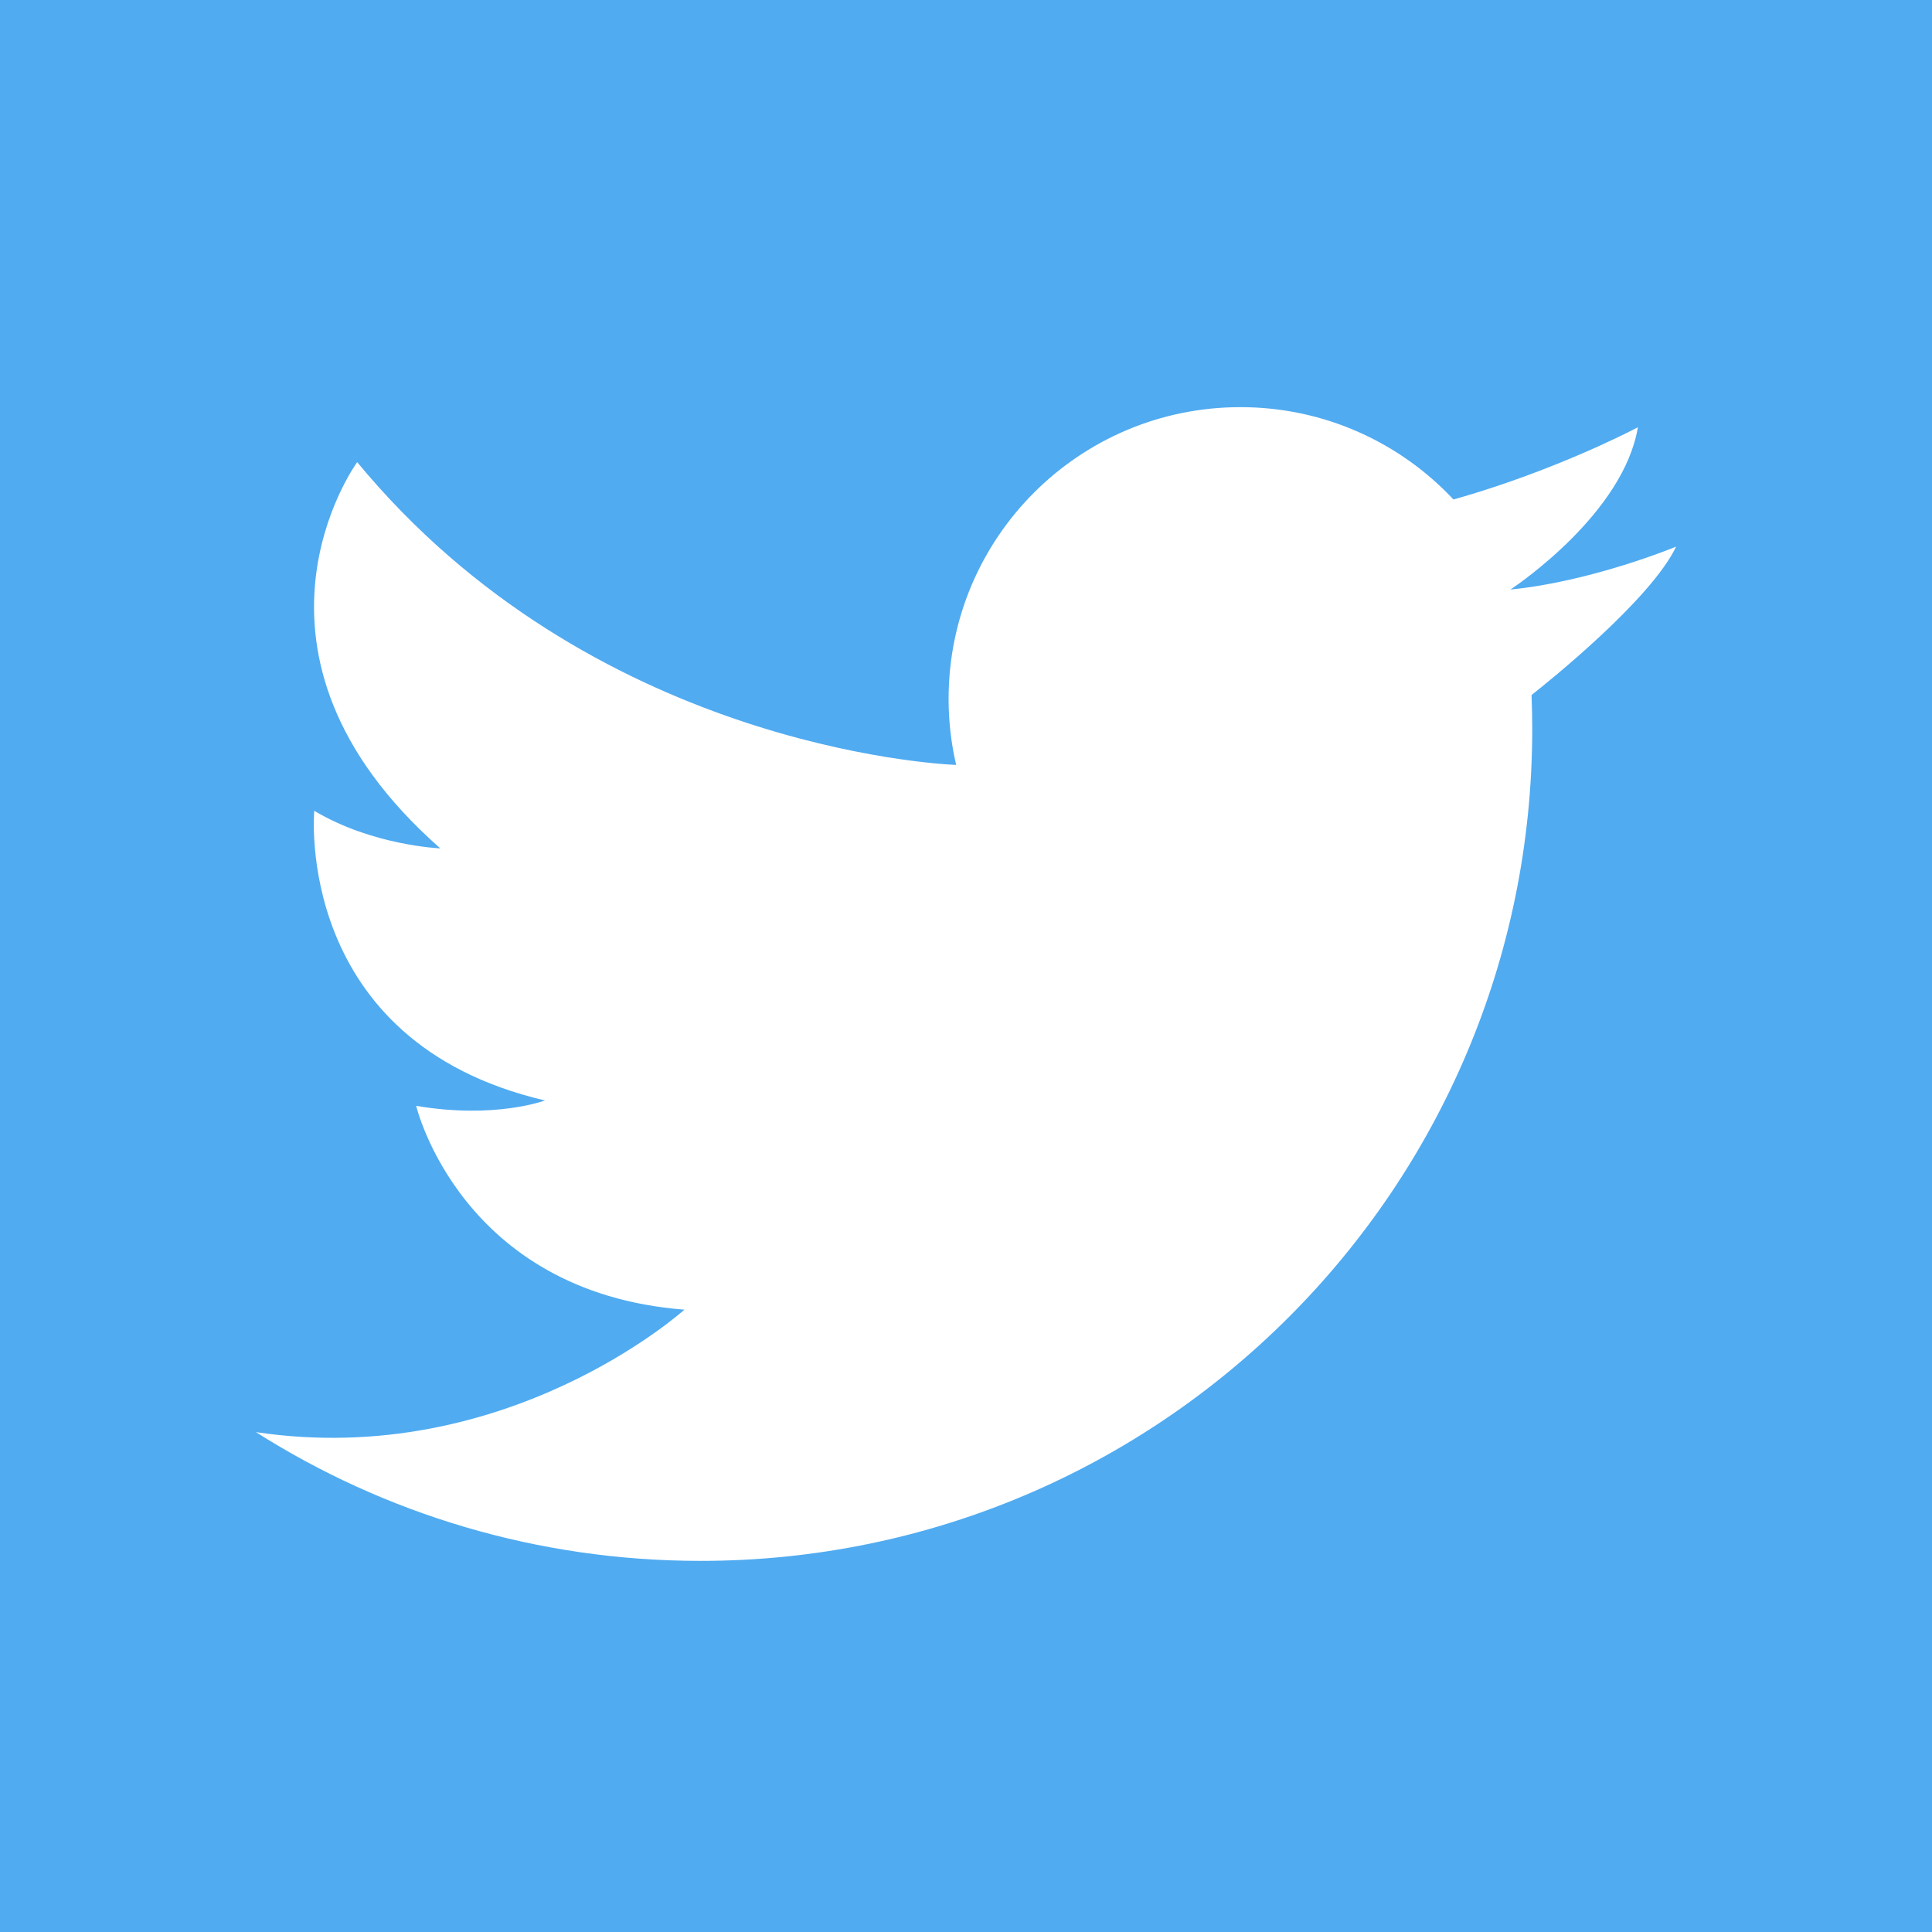
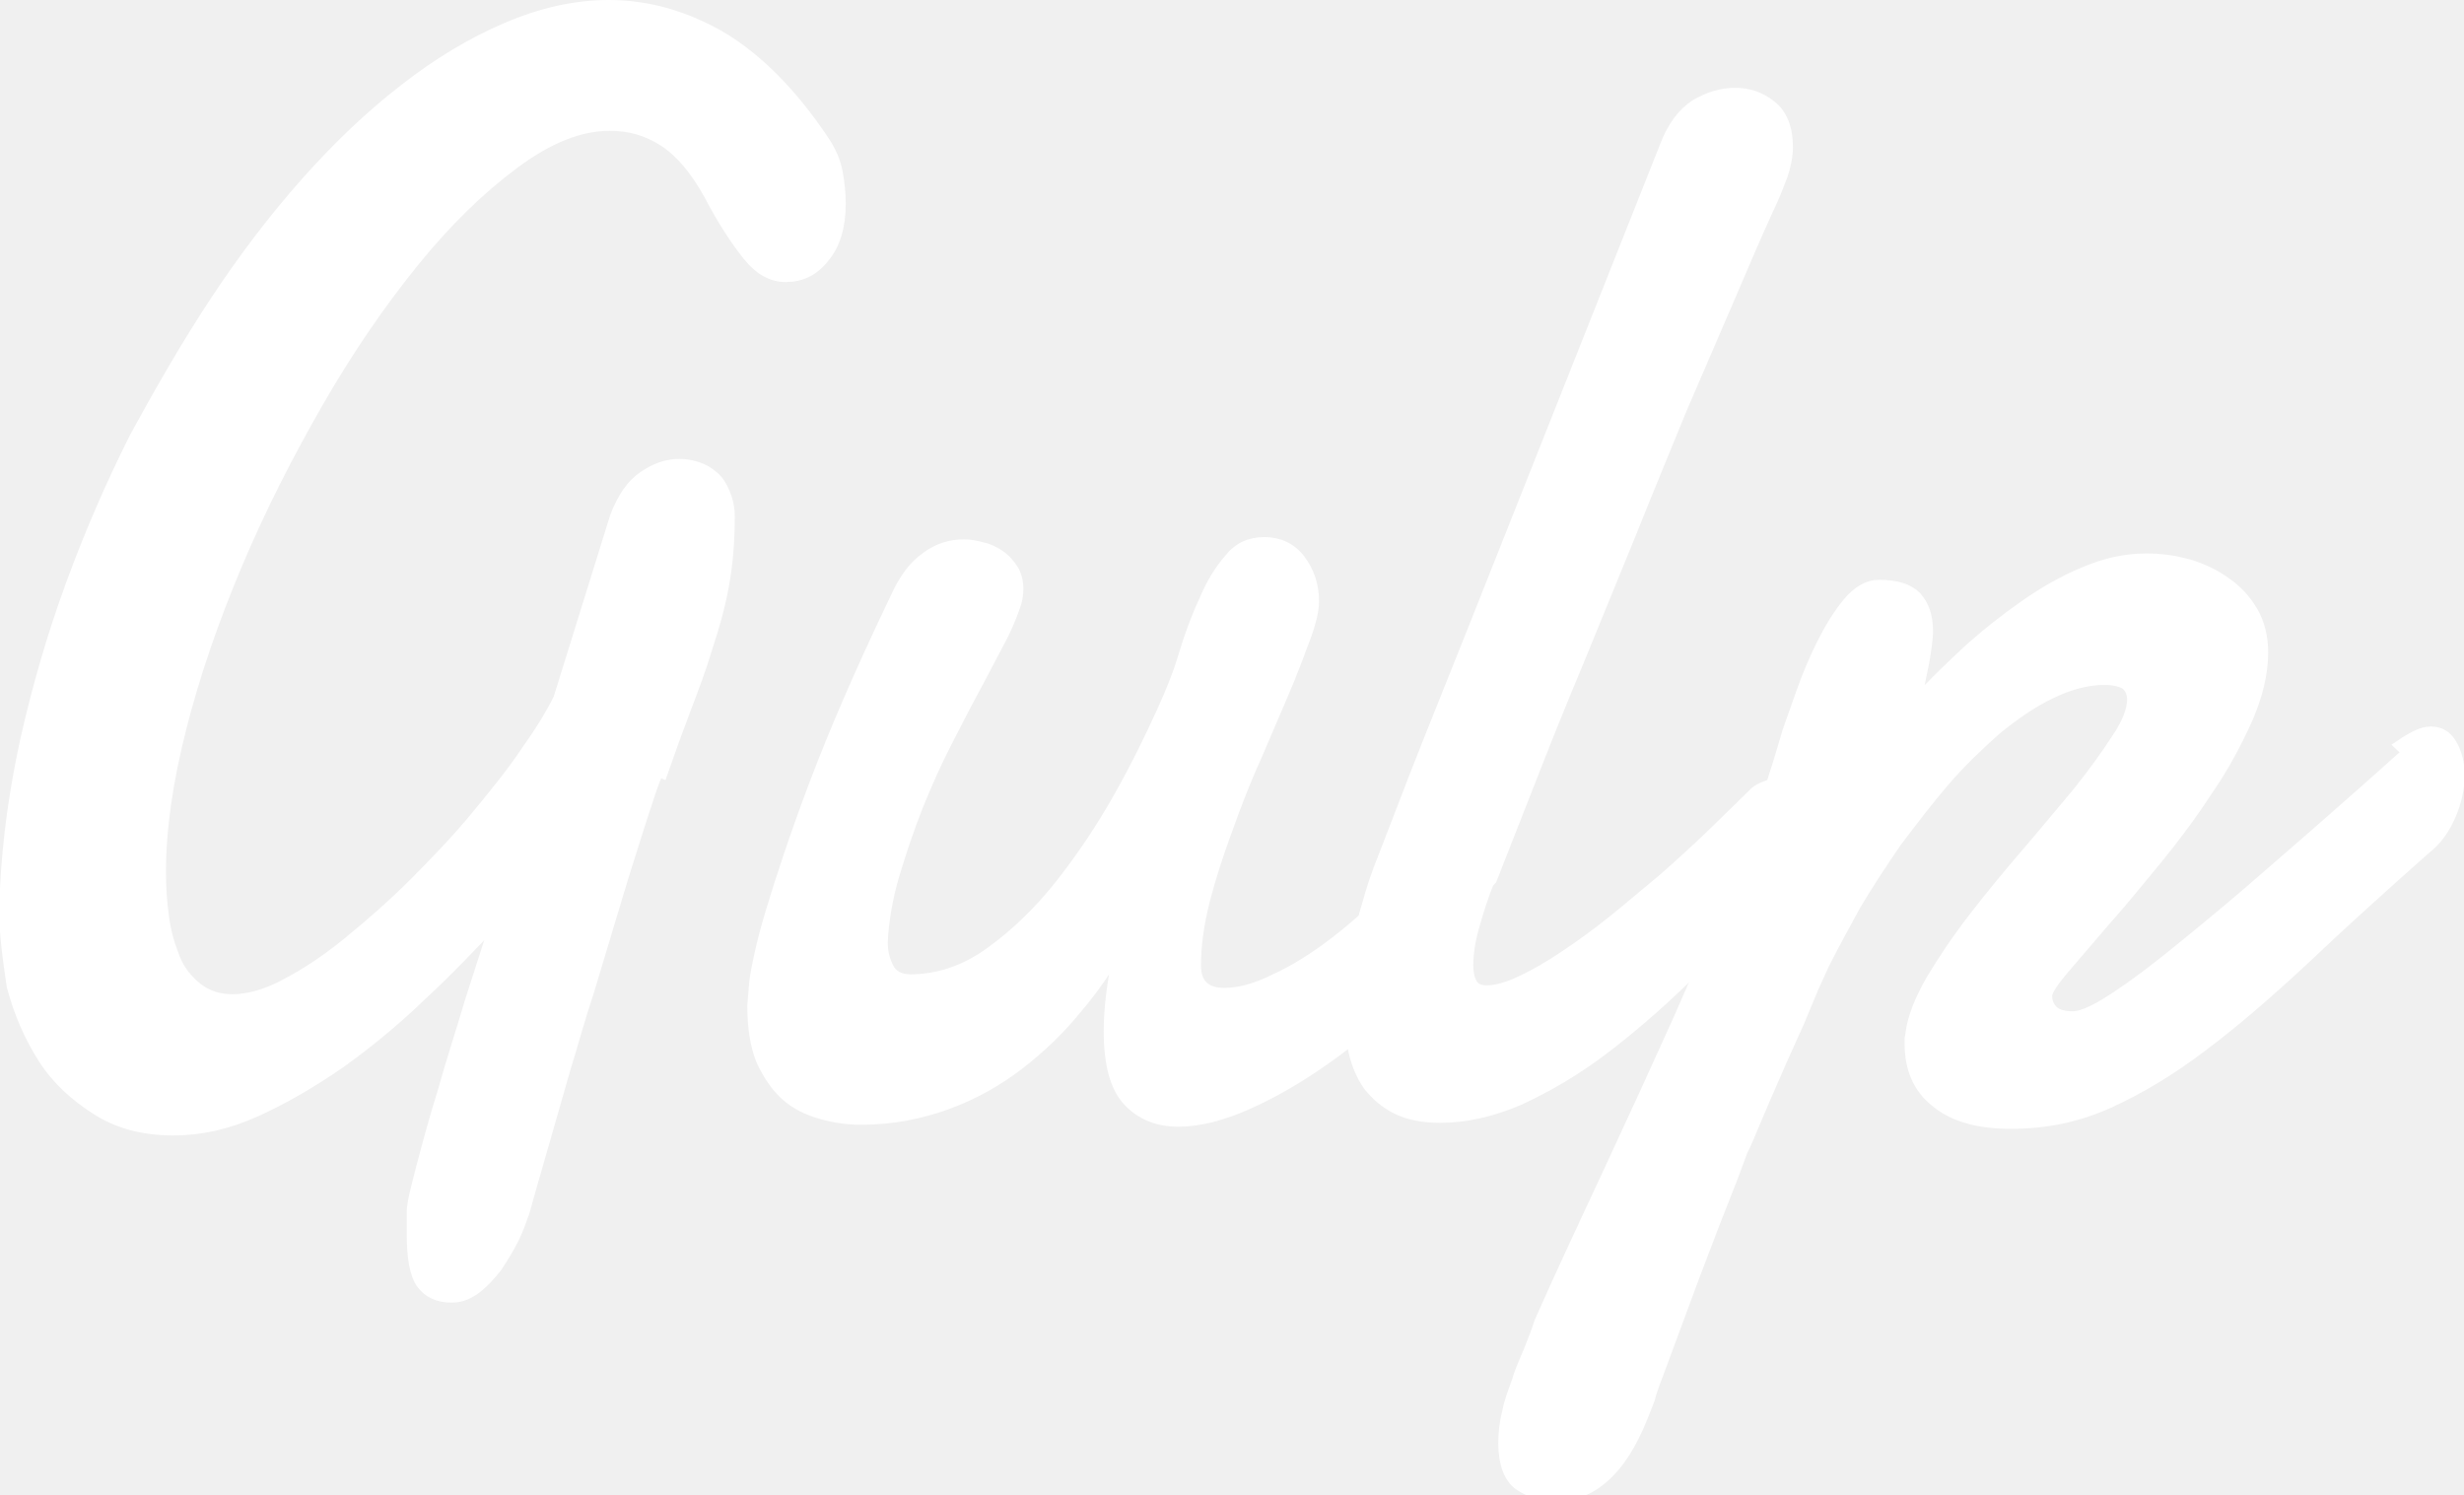
- <svg xmlns="http://www.w3.org/2000/svg" version="1.1" id="Capa_1" viewBox="0 0 455.731 455.731" xml:space="preserve">
-   <g>
-     <rect x="0" y="0" style="fill:#50ABF1;" width="455.731" height="455.731" />
-     <path style="fill:#FFFFFF;" d="M60.377,337.822c30.33,19.236,66.308,30.368,104.875,30.368c108.349,0,196.18-87.841,196.18-196.18   c0-2.705-0.057-5.39-0.161-8.067c3.919-3.084,28.157-22.511,34.098-35c0,0-19.683,8.18-38.947,10.107   c-0.038,0-0.085,0.009-0.123,0.009c0,0,0.038-0.019,0.104-0.066c1.775-1.186,26.591-18.079,29.951-38.207   c0,0-13.922,7.431-33.415,13.932c-3.227,1.072-6.605,2.126-10.088,3.103c-12.565-13.41-30.425-21.78-50.25-21.78   c-38.027,0-68.841,30.805-68.841,68.803c0,5.362,0.617,10.581,1.784,15.592c-5.314-0.218-86.237-4.755-141.289-71.423   c0,0-32.902,44.917,19.607,91.105c0,0-15.962-0.636-29.733-8.864c0,0-5.058,54.416,54.407,68.329c0,0-11.701,4.432-30.368,1.272   c0,0,10.439,43.968,63.271,48.077c0,0-41.777,37.74-101.081,28.885L60.377,337.822z" />
+ <svg xmlns="http://www.w3.org/2000/svg" width="252.54" height="153.16" viewBox="0 0 252.54 153.16">
+   <g fill="#FFF" stroke="#FFF" stroke-miterlimit="10">
+     <path d="M67.53 79.12c-.17.26-.5 1.08-.95 2.45-.46 1.38-1.02 3.1-1.68 5.2-.66 2.07-1.38 4.4-2.14 6.97l-2.37 7.88c-.9 2.68-1.6 5.3-2.4 7.88l-2 6.98-1.5 5.22-.7 2.5c-.3.83-.6 1.75-1.1 2.77-.5 1-1.1 1.97-1.7 2.88-.7.9-1.4 1.67-2.2 2.27-.8.6-1.6.9-2.5.9-1.4 0-2.4-.48-3.1-1.4-.7-.95-1-2.66-1-5.16v-2.26c0-.83.4-2.4 1-4.68.6-2.3 1.3-4.88 2.2-7.76.8-2.9 1.8-5.88 2.7-8.97l2.7-8.4c-2.4 2.6-4.9 5.2-7.6 7.7-2.7 2.6-5.5 4.9-8.3 6.9-2.9 2-5.8 3.7-8.7 5-2.9 1.3-5.7 1.9-8.4 1.9-3.1 0-5.7-.7-7.9-2.1-2.2-1.4-4.1-3.1-5.5-5.3s-2.5-4.7-3.2-7.4C.8 98.5.4 95.7.4 93v-1c0-.3.04-.63.1-.94.24-5 .95-10.1 2.1-15.34 1.2-5.28 2.7-10.5 4.6-15.7 1.9-5.2 4.1-10.3 6.6-15.26C16.4 40 19.1 35.3 22 30.9s6.02-8.5 9.3-12.2c3.3-3.72 6.67-6.92 10.14-9.6 3.46-2.7 6.96-4.8 10.5-6.3 3.5-1.5 7-2.3 10.46-2.3 4 0 7.86 1.1 11.6 3.27C77.7 6 81.2 9.5 84.48 14.4c.74 1.1 1.2 2.2 1.4 3.32.2 1.1.3 2.17.3 3.15 0 2.34-.55 4.2-1.67 5.54-1.1 1.4-2.4 2-4 2-1.4 0-2.7-.7-3.9-2.2-1.2-1.5-2.6-3.6-4-6.3-1.4-2.5-2.9-4.3-4.6-5.4-1.7-1.1-3.5-1.6-5.5-1.6-3.1 0-6.3 1.3-9.8 3.9-3.5 2.6-6.9 5.9-10.3 10.1-3.4 4.2-6.7 9-9.8 14.4-3.1 5.4-5.9 10.9-8.3 16.6-2.4 5.7-4.3 11.2-5.7 16.7-1.4 5.5-2.1 10.4-2.1 14.8 0 1.5.1 3 .3 4.5.2 1.6.6 2.9 1.1 4.2s1.3 2.3 2.3 3.1c1 .8 2.2 1.2 3.6 1.2 1.6 0 3.5-.5 5.5-1.6 2.1-1.1 4.2-2.5 6.4-4.3 2.2-1.8 4.5-3.8 6.7-6s4.4-4.5 6.3-6.8c1.9-2.3 3.7-4.5 5.1-6.6 1.5-2.1 2.6-3.9 3.4-5.5L63 53c.74-1.97 1.7-3.38 2.93-4.2 1.2-.84 2.43-1.26 3.7-1.26.6 0 1.23.1 1.85.3.6.2 1.18.52 1.67.96.5.4.87 1 1.16 1.7.3.7.5 1.5.5 2.5 0 2.5-.2 4.86-.6 7.04-.4 2.2-1 4.3-1.7 6.4-.6 2.05-1.4 4.14-2.2 6.25-.8 2.1-1.6 4.3-2.4 6.6zm83.03 15.28c-1.93 2.6-4.18 5.14-6.74 7.6-2.57 2.48-5.22 4.68-7.94 6.6-2.72 1.92-5.4 3.47-8.03 4.64-2.64 1.17-5 1.75-7.1 1.75s-3.83-.7-5.15-2.1c-1.32-1.4-1.98-3.8-1.98-7.2 0-2.4.36-5.2 1.06-8.4-1.14 2-2.57 4.1-4.28 6.1-1.7 2.1-3.67 4-5.86 5.7-2.2 1.7-4.66 3.1-7.38 4.1-2.72 1-5.68 1.6-8.9 1.6-1.43 0-2.83-.2-4.17-.6-1.4-.4-2.6-1-3.6-1.9-1-.9-1.8-2.1-2.5-3.6-.6-1.5-.9-3.4-.9-5.6l.2-2.4c.2-1.5.7-4 1.7-7.3s2.4-7.6 4.4-12.9c2-5.3 4.7-11.6 8.3-19.1.9-2 1.9-3.4 3.2-4.3 1.2-.9 2.5-1.3 3.9-1.3.6 0 1.2.1 1.9.3.6.1 1.2.4 1.8.8.6.4 1 .9 1.4 1.5.3.5.5 1.2.5 2 0 .5-.1 1-.2 1.4-.3.9-.7 2-1.4 3.4l-2.6 4.94c-1 1.8-2 3.8-3.1 5.92-1.1 2.13-2.1 4.4-3 6.62-.9 2.3-1.7 4.65-2.4 7-.7 2.4-1.1 4.7-1.2 6.9 0 1 .2 1.8.6 2.6.4.8 1.2 1.2 2.2 1.2 2.8 0 5.6-.9 8.2-2.8 2.6-1.87 5-4.2 7.2-6.98 2.2-2.8 4.2-5.8 6-9 1.8-3.2 3.2-6.1 4.4-8.74.8-1.77 1.6-3.67 2.2-5.7.6-2 1.3-3.9 2.1-5.6.7-1.7 1.6-3.16 2.6-4.3.9-1.14 2.1-1.7 3.6-1.7s2.8.6 3.7 1.8c.9 1.2 1.4 2.6 1.4 4.3 0 .9-.3 2.2-.9 3.8-.6 1.6-1.3 3.5-2.2 5.6l-2.9 6.77c-1.1 2.4-2 4.8-2.9 7.3-.9 2.45-1.7 4.9-2.3 7.24-.6 2.4-.9 4.6-.9 6.6 0 1.9 1 2.8 2.9 2.8 1.4 0 3.1-.4 5.1-1.4 2-.9 4.1-2.2 6.3-3.9 2.2-1.7 4.4-3.7 6.6-6 2.2-2.3 4.2-4.74 5.9-7.4l.7 10.6z" />
+     <path d="M152.6 90.5c-.48 1.2-.95 2.6-1.4 4.18-.47 1.58-.7 3-.7 4.25 0 .78.13 1.4.4 1.87.26.47.76.7 1.5.7.93 0 2.08-.32 3.47-.97 1.38-.65 2.87-1.5 4.47-2.58 1.6-1.06 3.28-2.28 5-3.66 1.74-1.4 3.47-2.9 5.18-4.3 1.7-1.5 3.34-3 4.9-4.5 1.56-1.5 2.96-2.9 4.2-4.1.34-.4.75-.6 1.24-.8.48-.2.9-.3 1.25-.3.9 0 1.6.3 2.2 1.1.6.7.9 1.7.9 2.9 0 1.1-.3 2.3-.9 3.6-.6 1.3-1.7 2.6-3.2 3.9-2.8 3-5.6 5.9-8.5 8.7-2.8 2.7-5.7 5.2-8.5 7.3-2.8 2.1-5.6 3.7-8.4 5-2.8 1.2-5.5 1.8-8.1 1.8-1.8 0-3.3-.3-4.5-.9-1.2-.6-2.1-1.4-2.9-2.4-.7-1-1.2-2.2-1.5-3.5-.3-1.4-.4-2.8-.4-4.3 0-2.6.3-5.2 1-7.9s1.4-5.2 2.3-7.4c1.6-4.1 3.1-8.1 4.7-12.1l4.4-11L170.6 15c.75-2 1.8-3.42 3.15-4.3 1.36-.8 2.7-1.2 4.07-1.2 1.4 0 2.6.4 3.74 1.3 1.1.86 1.7 2.3 1.7 4.27 0 .93-.2 1.92-.55 2.96-.4 1-.8 2.14-1.4 3.33-1.1 2.42-2.4 5.4-3.9 8.94l-5 11.6c-1.7 4.15-3.5 8.5-5.3 13l-5.4 13.2c-1.8 4.28-3.4 8.3-4.9 12.14l-3.9 9.93z" />
+     <path d="M245.9 76.4c.63-.43 1.2-.77 1.73-1.03.52-.26 1.03-.4 1.5-.4.97 0 1.7.44 2.18 1.3.5.86.8 1.9.8 3.16 0 1.35-.3 2.73-.9 4.13-.6 1.4-1.4 2.58-2.6 3.5-4.7 4.17-8.9 7.97-12.5 11.4-3.7 3.43-7.1 6.38-10.4 8.85-3.3 2.5-6.5 4.4-9.6 5.8-3.1 1.4-6.4 2.1-10 2.1-3.3 0-5.9-.7-7.7-2.2-1.8-1.4-2.7-3.4-2.7-6v-.6c0-.1.1-.4.1-.6.2-1.5.9-3.3 2.1-5.4 1.2-2 2.6-4.1 4.3-6.3s3.5-4.4 5.4-6.6c1.9-2.2 3.6-4.3 5.3-6.3 1.6-2 2.9-3.8 4-5.5 1.1-1.6 1.6-3 1.6-4 0-.6-.2-1.1-.62-1.5-.47-.3-1.2-.5-2.2-.5-1.8 0-3.6.5-5.46 1.4-1.9.9-3.76 2.2-5.6 3.7-1.8 1.6-3.6 3.3-5.32 5.3s-3.3 4.1-4.9 6.2c-1.5 2.2-2.9 4.3-4.2 6.5-1.2 2.2-2.3 4.2-3.2 6l-1.1 2.4-1.5 3.6-1.8 4-1.7 3.9-1.4 3.3c-.4 1-.7 1.6-.9 2-.2.5-.5 1.4-1 2.7l-1.8 4.58-2.1 5.5-2 5.4-1.7 4.58c-.5 1.3-.8 2.18-.9 2.65-.5 1.3-1 2.6-1.6 3.8-.6 1.2-1.25 2.23-2.02 3.14-.76.9-1.64 1.65-2.63 2.2-1 .5-2.1.8-3.3.8-1.6 0-2.9-.4-3.9-1.12-1-.7-1.6-2.2-1.6-4.3 0-1 .1-2.1.4-3.2.2-1.1.6-2.12 1-3.2.3-1.1.8-2.1 1.2-3.1.4-1 .8-2 1.1-2.96 2.3-5.2 4.75-10.4 7.2-15.66s4.8-10.4 7.1-15.5c2.26-5.1 4.35-10.1 6.3-15.1 1.9-4.9 3.5-9.66 4.8-14.2l1.4-3.96c.6-1.7 1.3-3.4 2.1-5s1.7-3.1 2.7-4.3c1-1.2 2.1-1.83 3.2-1.83 1.8 0 3.07.4 3.86 1.2.8.88 1.2 2 1.2 3.6 0 .3-.04.8-.13 1.5-.1.7-.2 1.4-.36 2.15l-.43 2.1c-.1.7-.3 1.2-.4 1.5 1.6-1.76 3.4-3.5 5.28-5.25 1.9-1.73 3.9-3.3 5.9-4.7s4.1-2.6 6.2-3.45c2.1-.9 4.2-1.35 6.3-1.35 1.5 0 2.9.2 4.36.6 1.4.42 2.7 1.03 3.8 1.84 1.17.8 2.08 1.8 2.78 3 .7 1.2 1.05 2.63 1.05 4.24 0 2.13-.56 4.4-1.6 6.8-1.1 2.44-2.4 4.9-4.06 7.3-1.6 2.46-3.37 4.84-5.26 7.15-1.9 2.3-3.6 4.4-5.3 6.3l-4.2 4.9c-1.1 1.3-1.7 2.2-1.72 2.7 0 .6.2 1.1.6 1.5s1.1.6 2 .6c.78 0 1.88-.45 3.3-1.3 1.48-.9 3.5-2.3 6.1-4.36 2.6-2.1 5.96-4.8 9.97-8.3 4-3.46 9-7.8 14.87-13.07z" />
  </g>
</svg>
